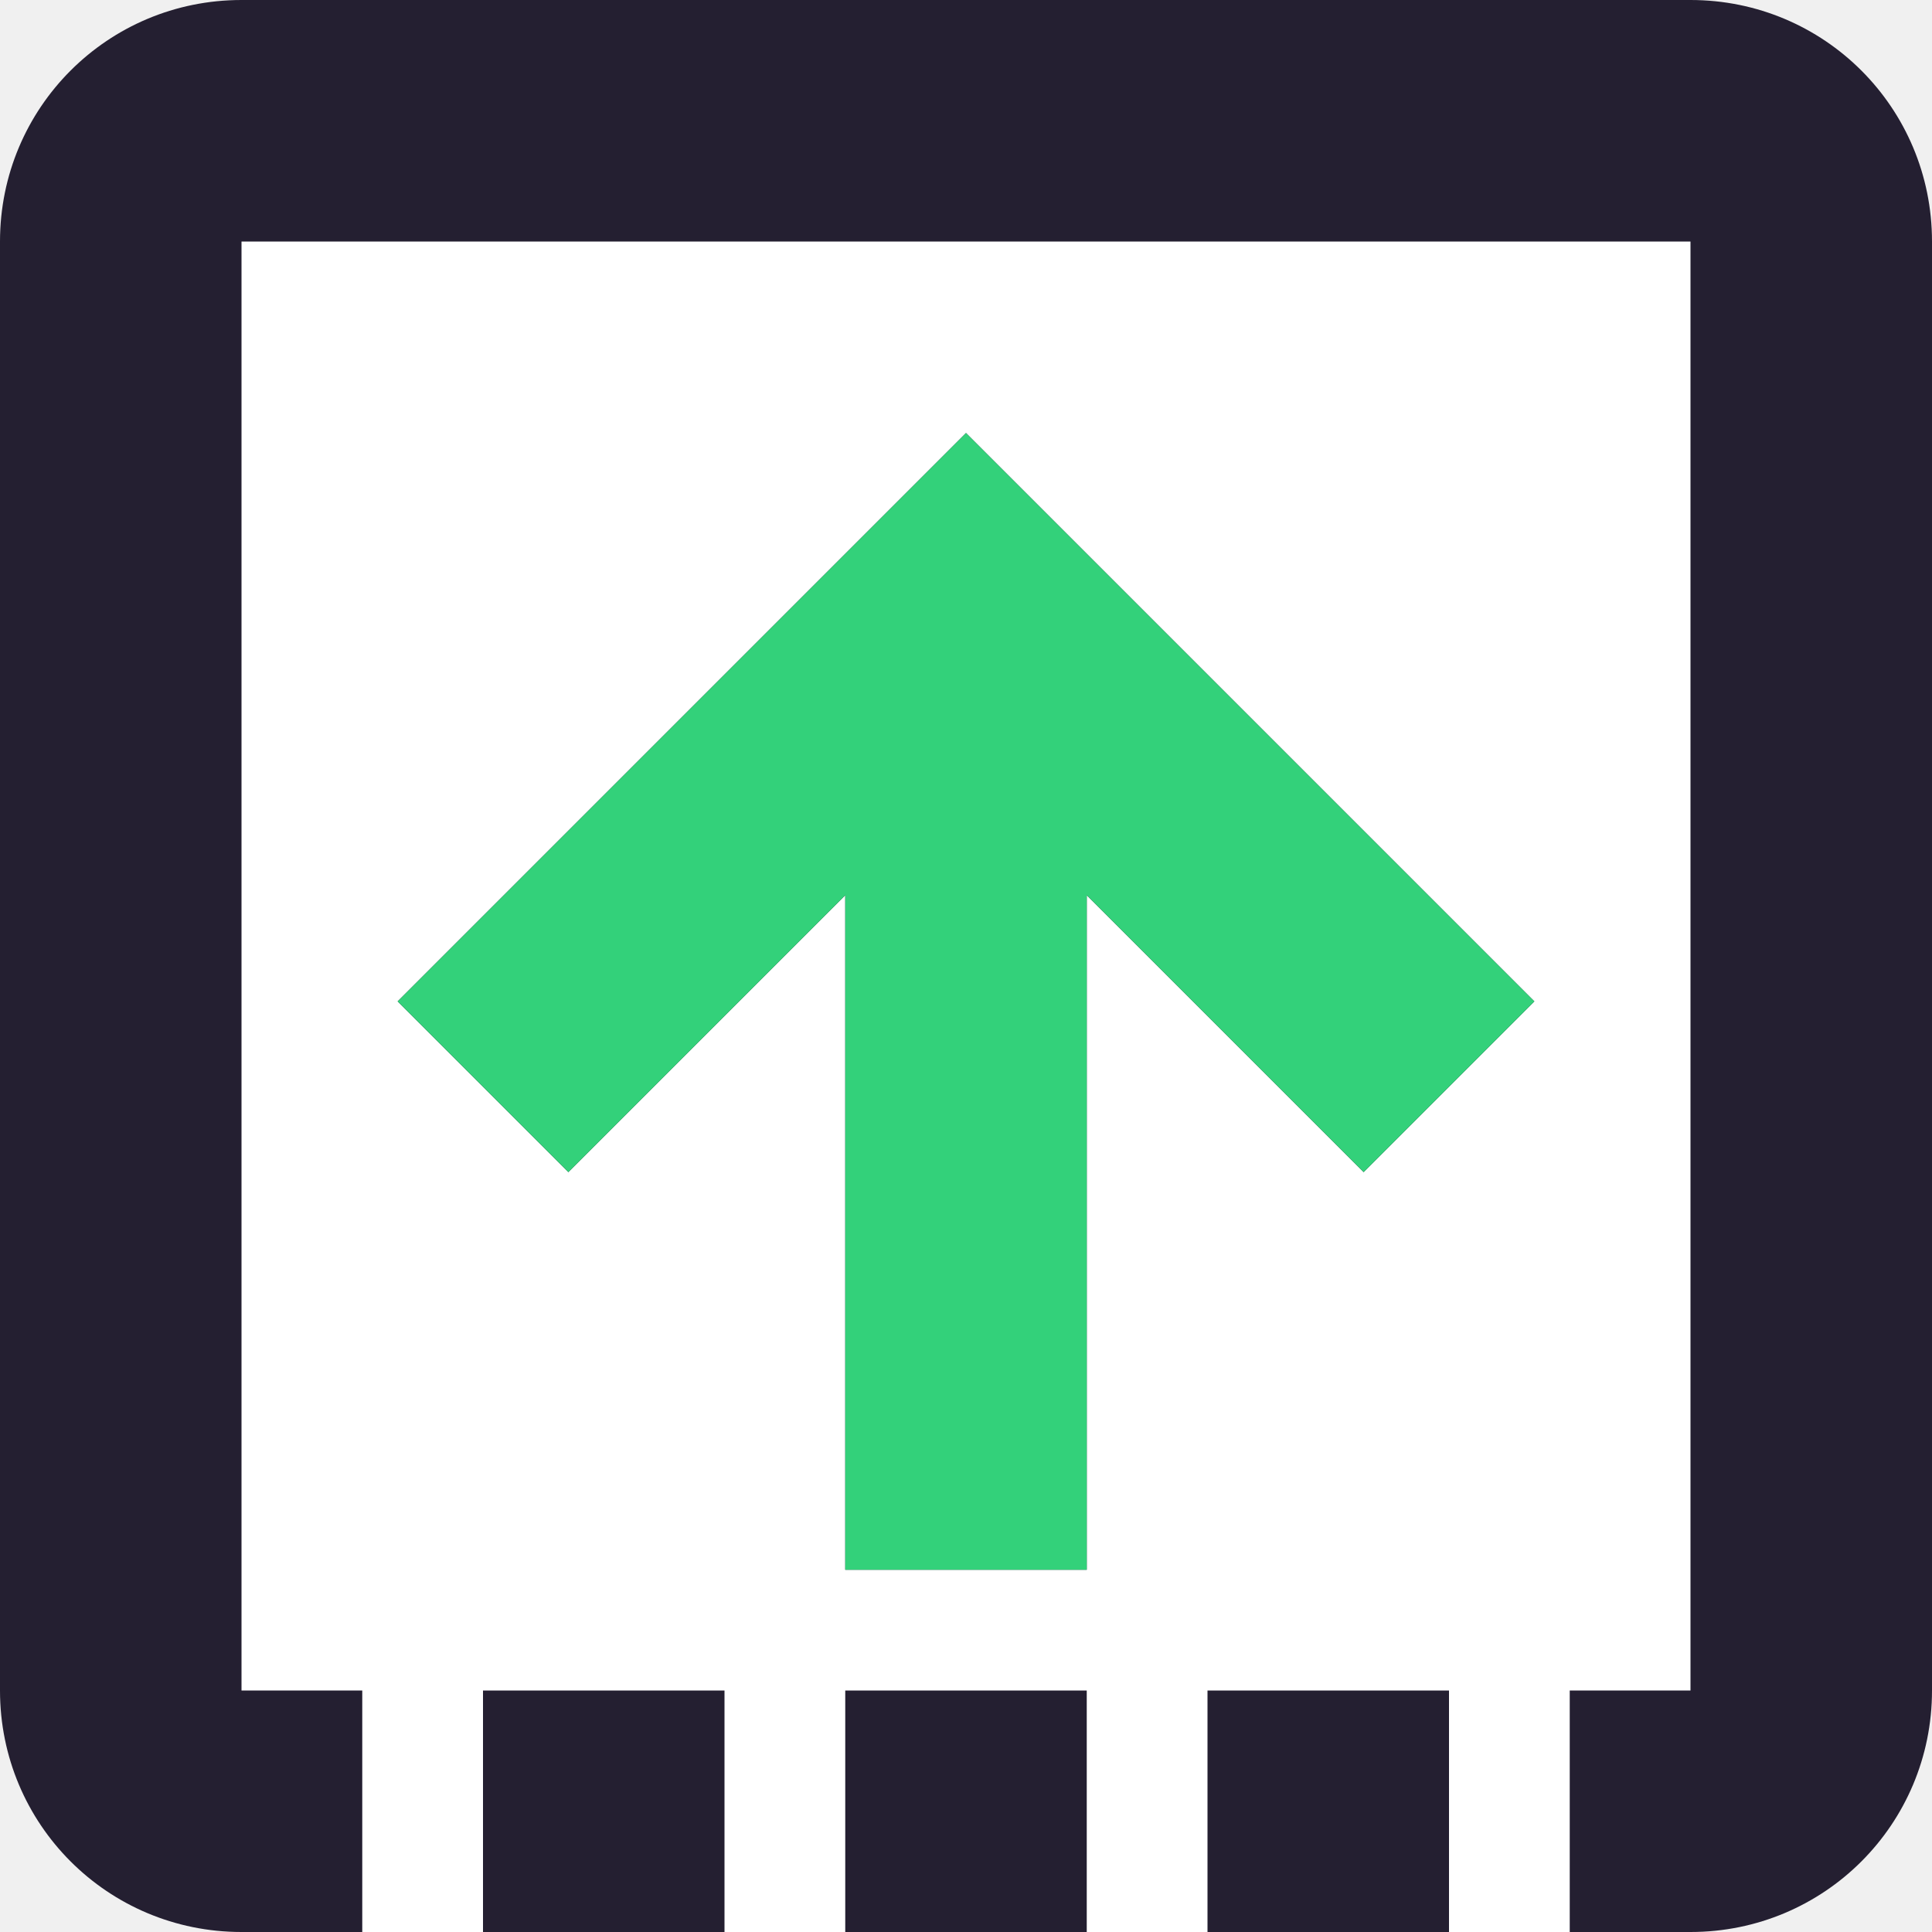
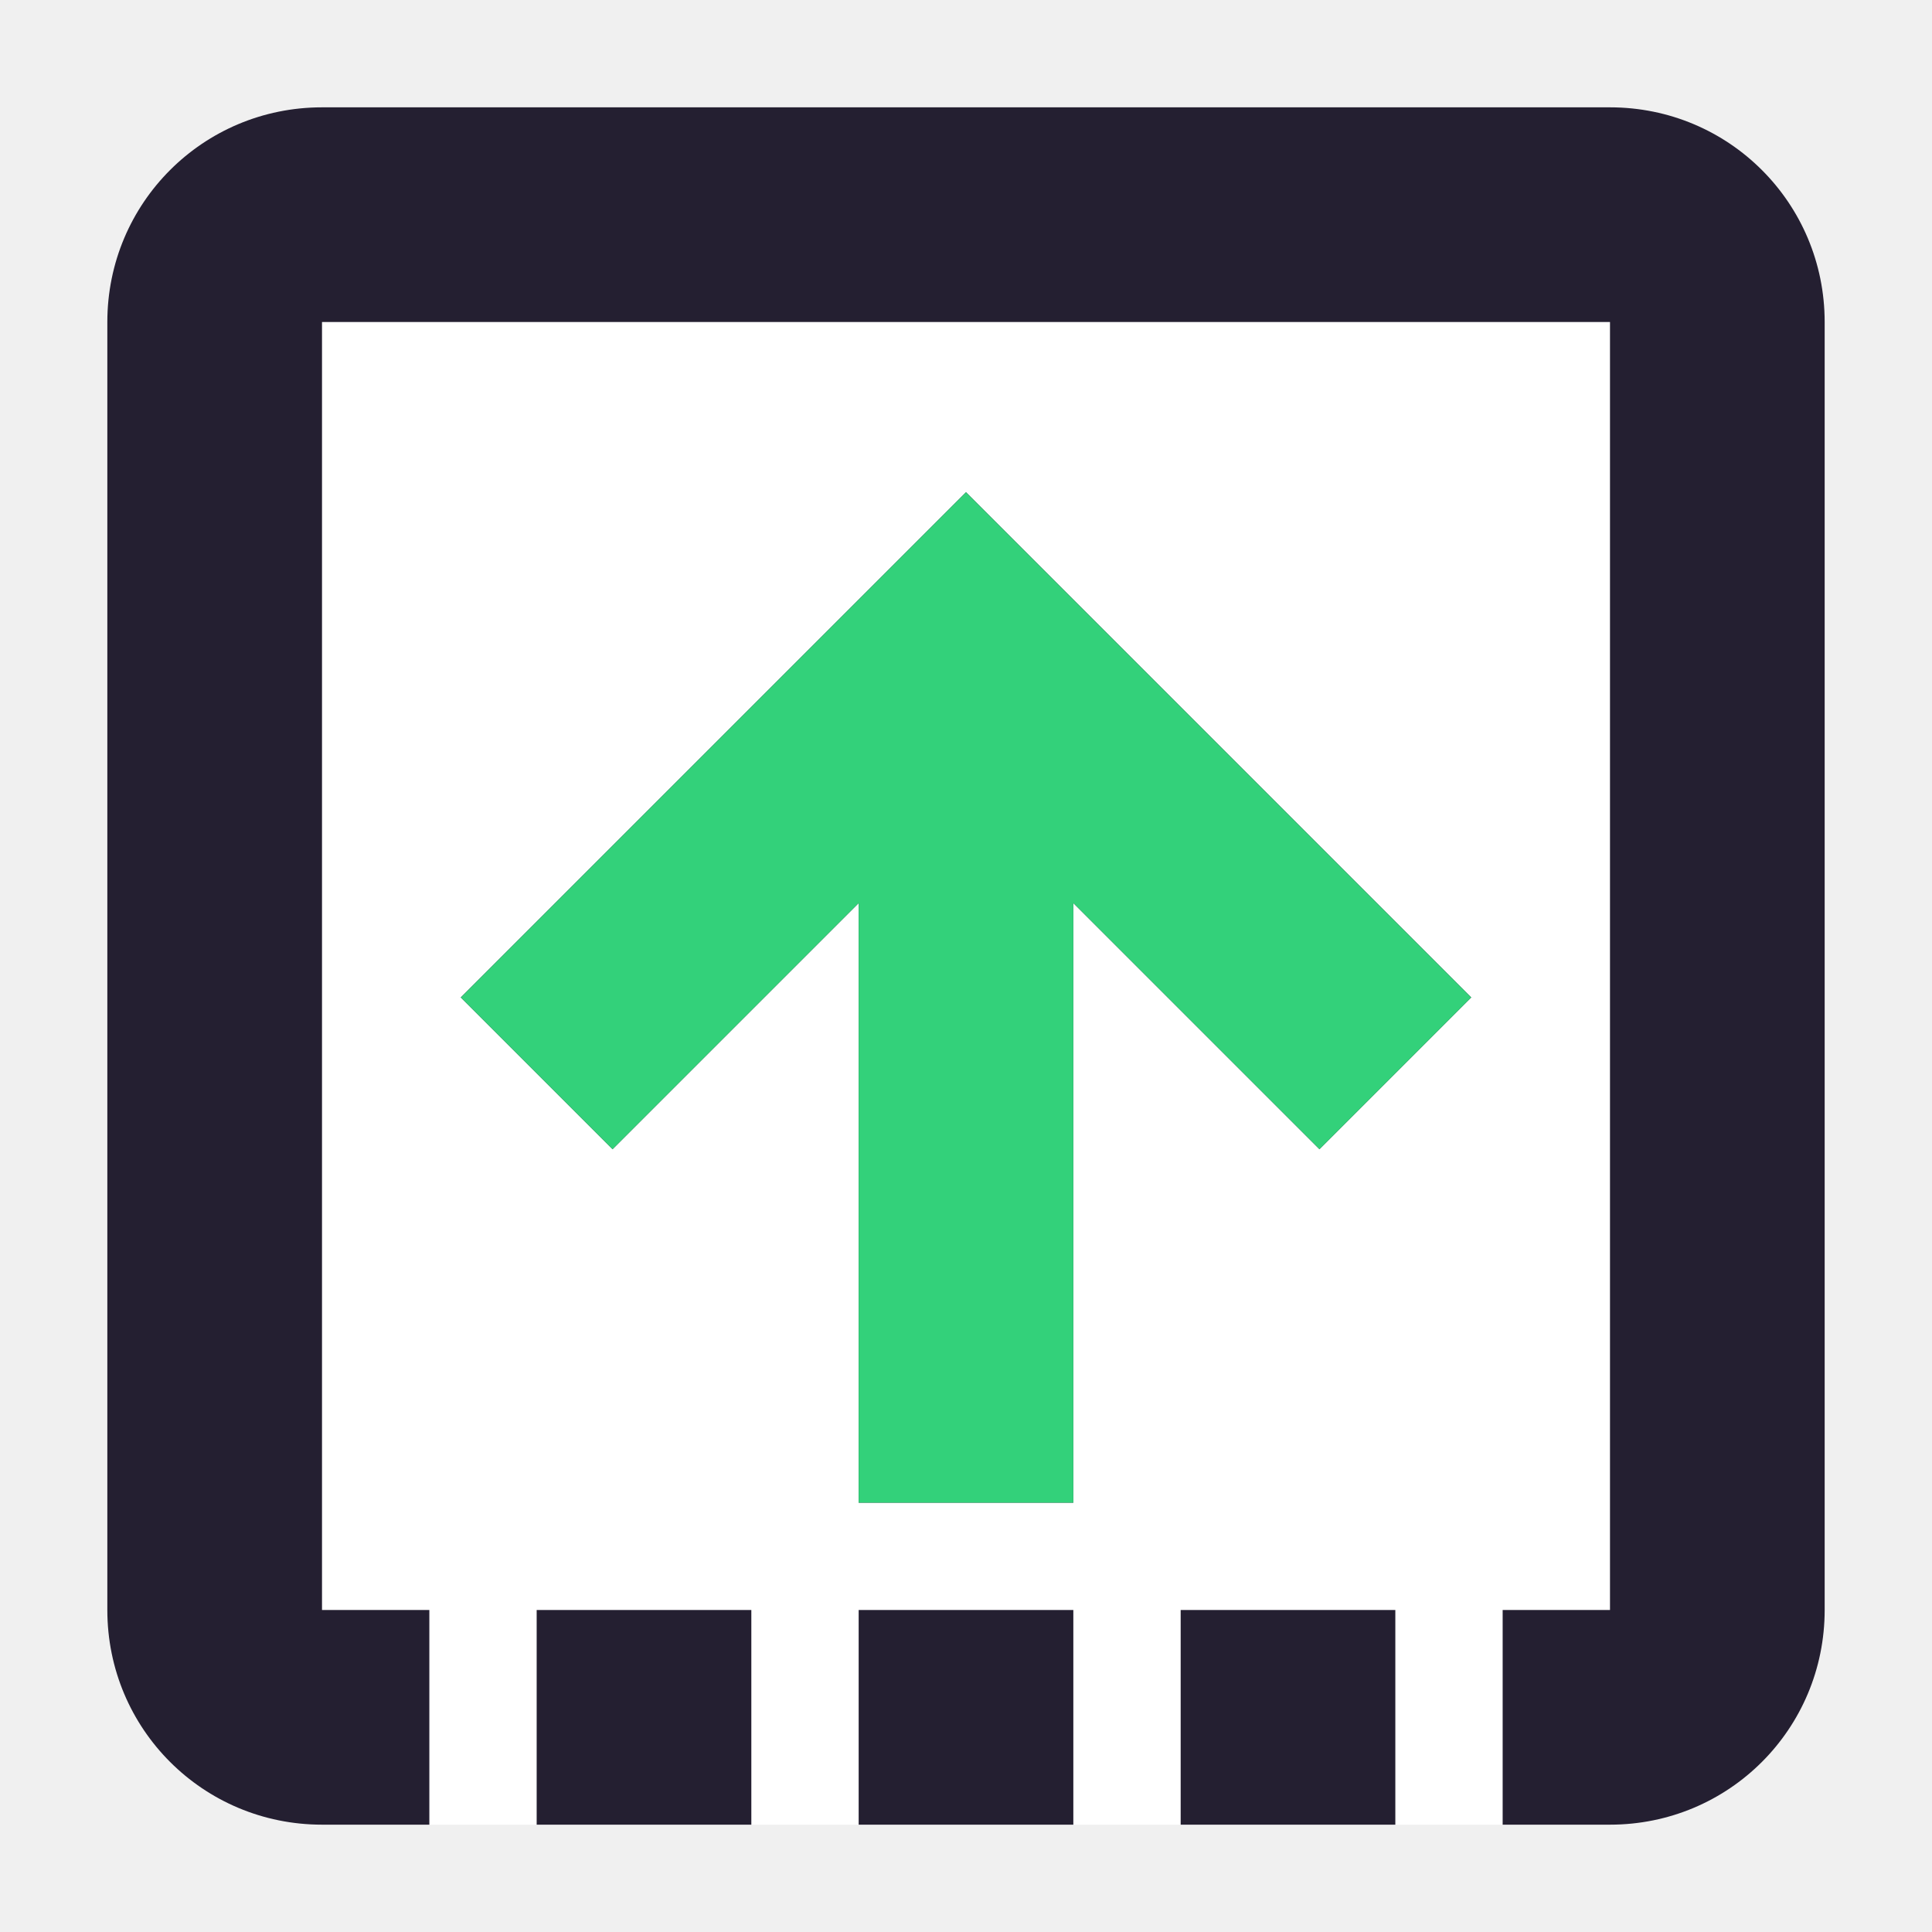
- <svg xmlns="http://www.w3.org/2000/svg" width="16" height="16">
-   <path opacity="1" fill="#ffffff" d="M 2 2 L 2 14 L 3 14 L 3 16 L 13 16 L 13 14 L 14 14 L 14 2 L 2 2 z " />
-   <path fill="#241f31" d="M 2 0 C 0.892 0 0 0.892 0 2 L 0 14 C 0 15.108 0.892 16 2 16 L 3 16 L 3 14 L 2 14 L 2 2 L 14 2 L 14 14 L 13 14 L 13 16 L 14 16 C 15.108 16 16 15.108 16 14 L 16 2 C 16 0.892 15.108 0 14 0 L 2 0 z M 4 14 L 4 16 L 6 16 L 6 14 L 4 14 z M 7 14 L 7 16 L 9 16 L 9 14 L 7 14 z M 10 14 L 10 15 L 10 16 L 11 16 L 12 16 L 12 15 L 12 14 L 11 14 L 10 14 z " />
-   <path fill="#241f31" d="M 8,3.586 3.293,8.293 4.707,9.707 7,7.414 V 13 H 9 V 7.414 l 2.293,2.293 1.414,-1.414 z" />
-   <path class="success" fill="#33d17a" d="M 8,3.586 3.293,8.293 4.707,9.707 7,7.414 V 13 H 9 V 7.414 l 2.293,2.293 1.414,-1.414 z" />
+ <svg xmlns="http://www.w3.org/2000/svg" width="18" height="18" version="1.1" id="svg885">
+   <defs id="defs889" />
+   <path opacity="1" fill="#ffffff" d="m 3,3 v 12 h 1 v 2 h 10 v -2 h 1 V 3 Z" id="path877" />
+   <path fill="#241f31" d="M 3,1 C 1.892,1 1,1.892 1,3 v 12 c 0,1.108 0.892,2 2,2 H 4 V 15 H 3 V 3 h 12 v 12 h -1 v 2 h 1 c 1.108,0 2,-0.892 2,-2 V 3 C 17,1.892 16.108,1 15,1 Z m 2,14 v 2 h 2 v -2 z m 3,0 v 2 h 2 v -2 z m 3,0 v 1 1 h 1 1 v -1 -1 h -1 z" id="path879" />
+   <path fill="#241f31" d="M 9,4.586 4.293,9.293 5.707,10.707 8,8.414 V 14 h 2 V 8.414 l 2.293,2.293 1.414,-1.414 z" id="path881" />
+   <path class="success" fill="#33d17a" d="M 9,4.586 4.293,9.293 5.707,10.707 8,8.414 V 14 h 2 V 8.414 l 2.293,2.293 1.414,-1.414 z" id="path883" />
</svg>
